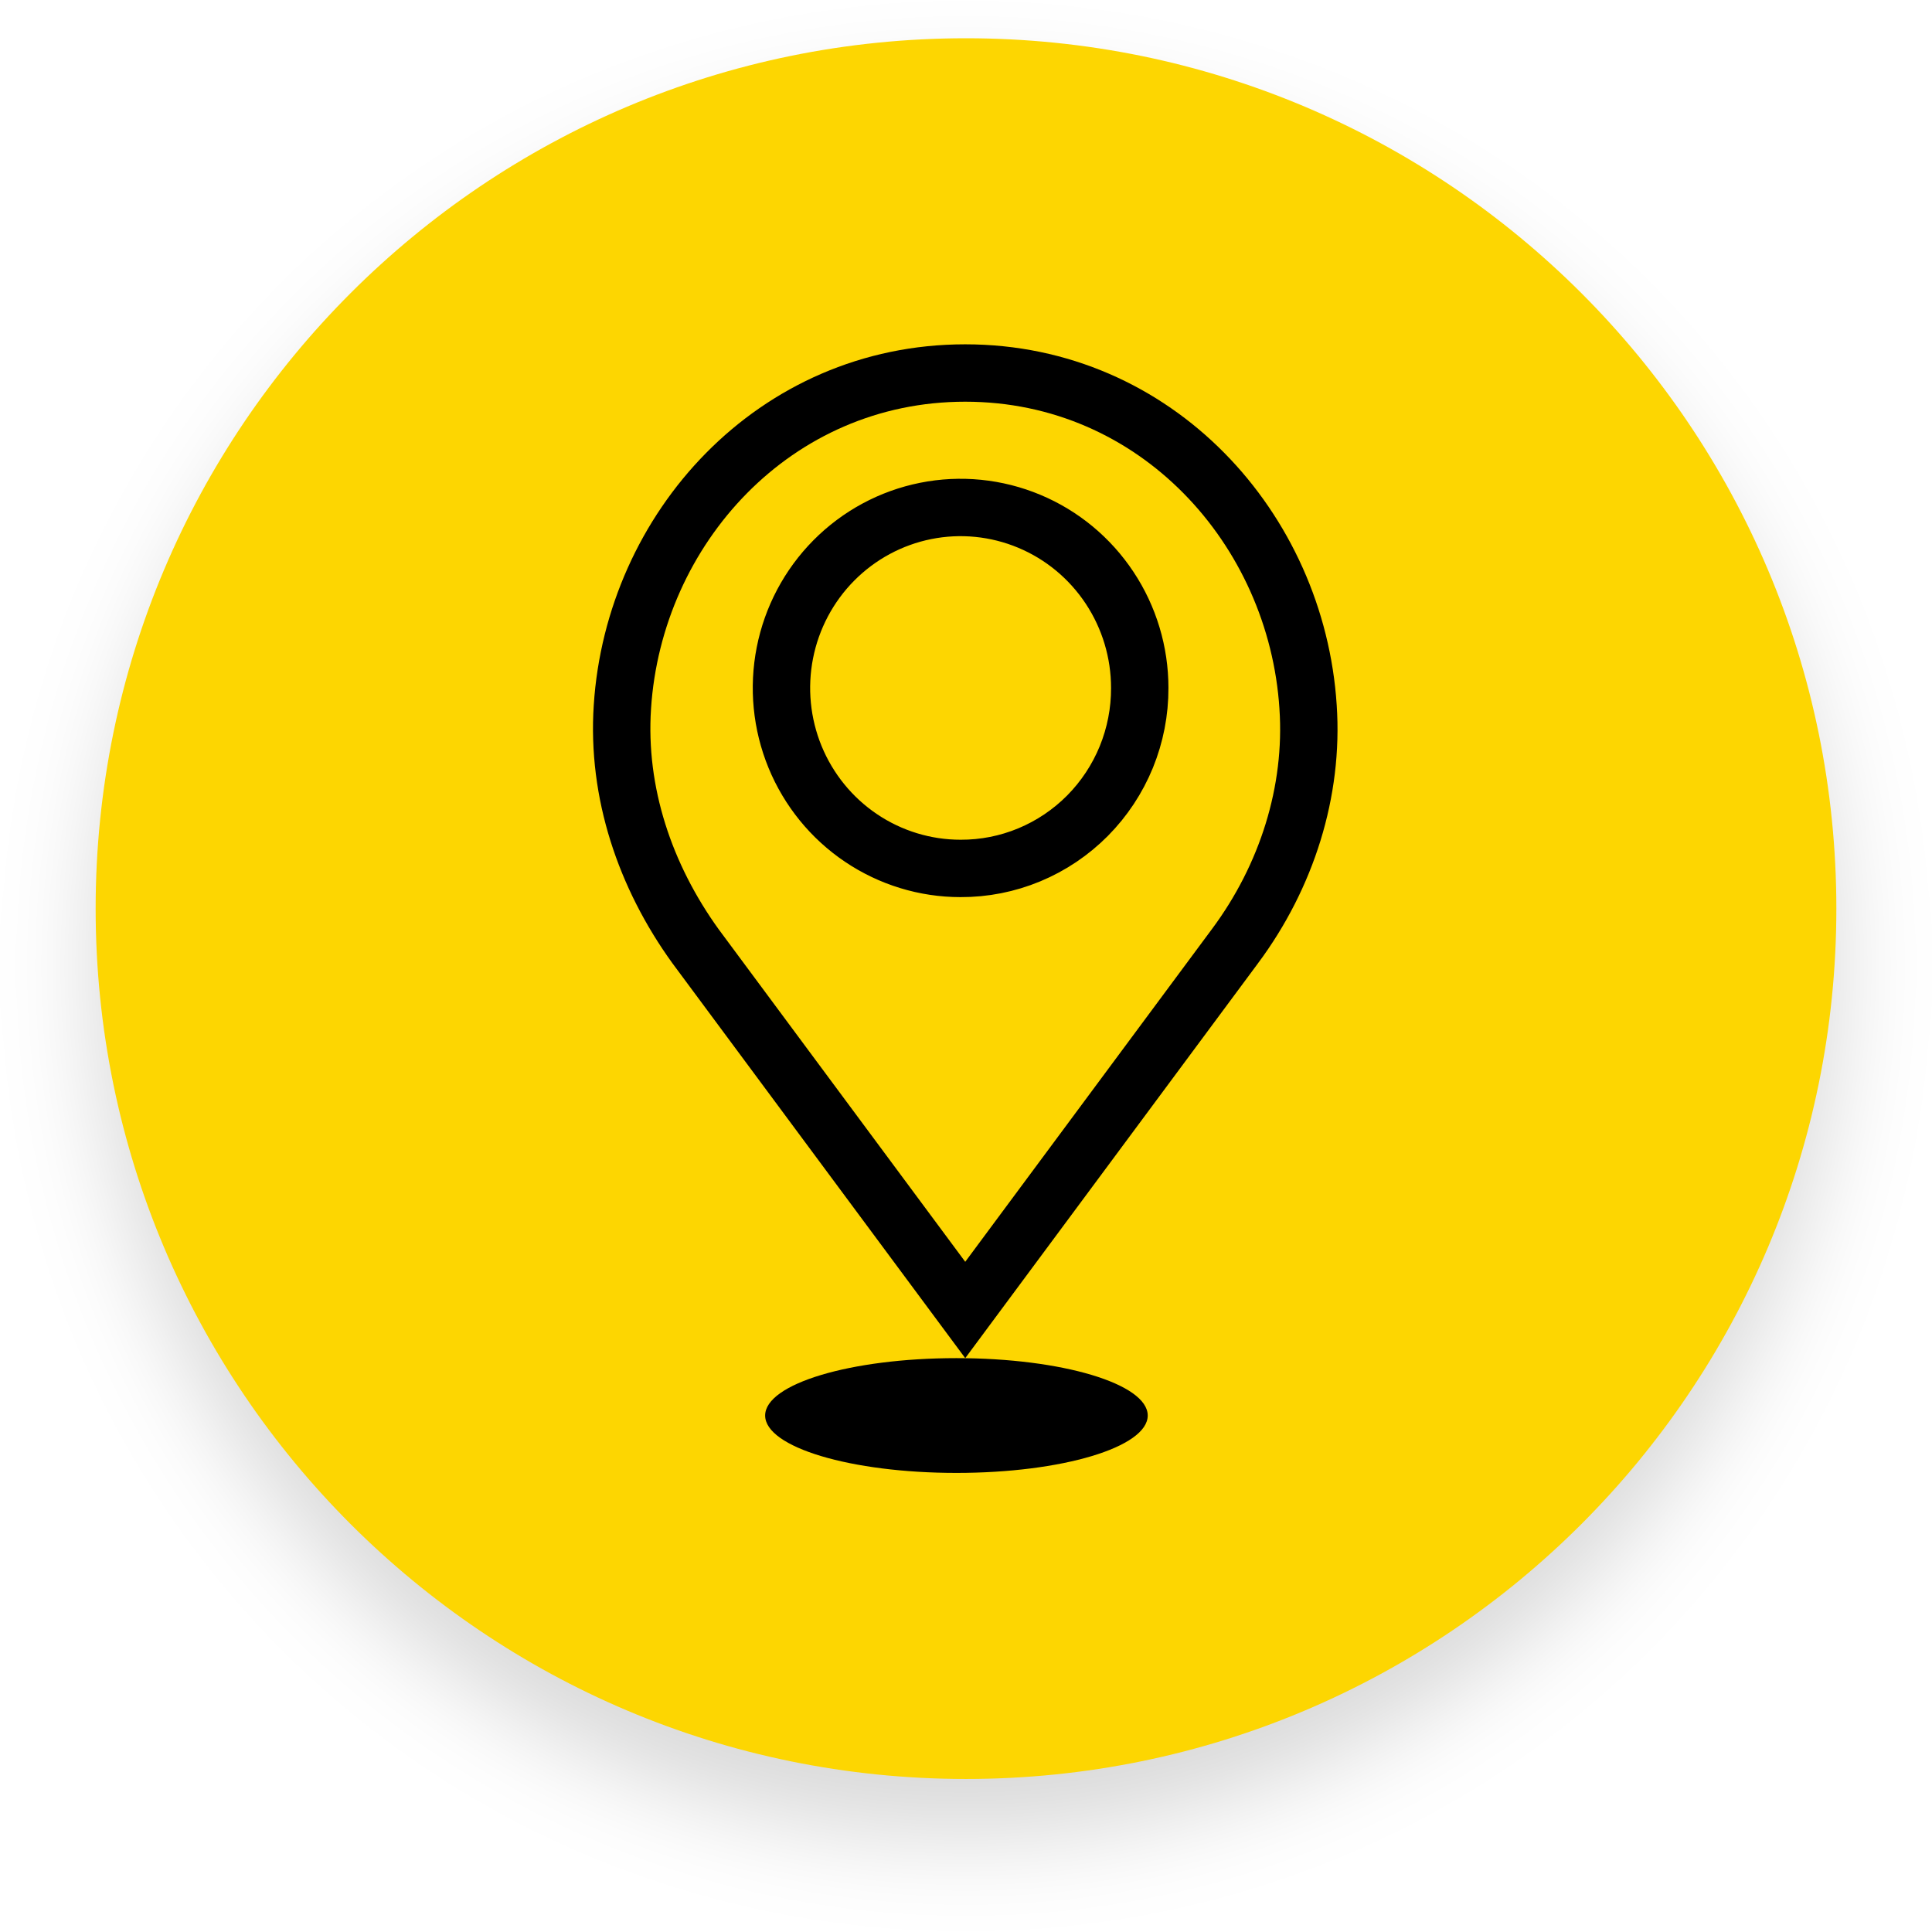
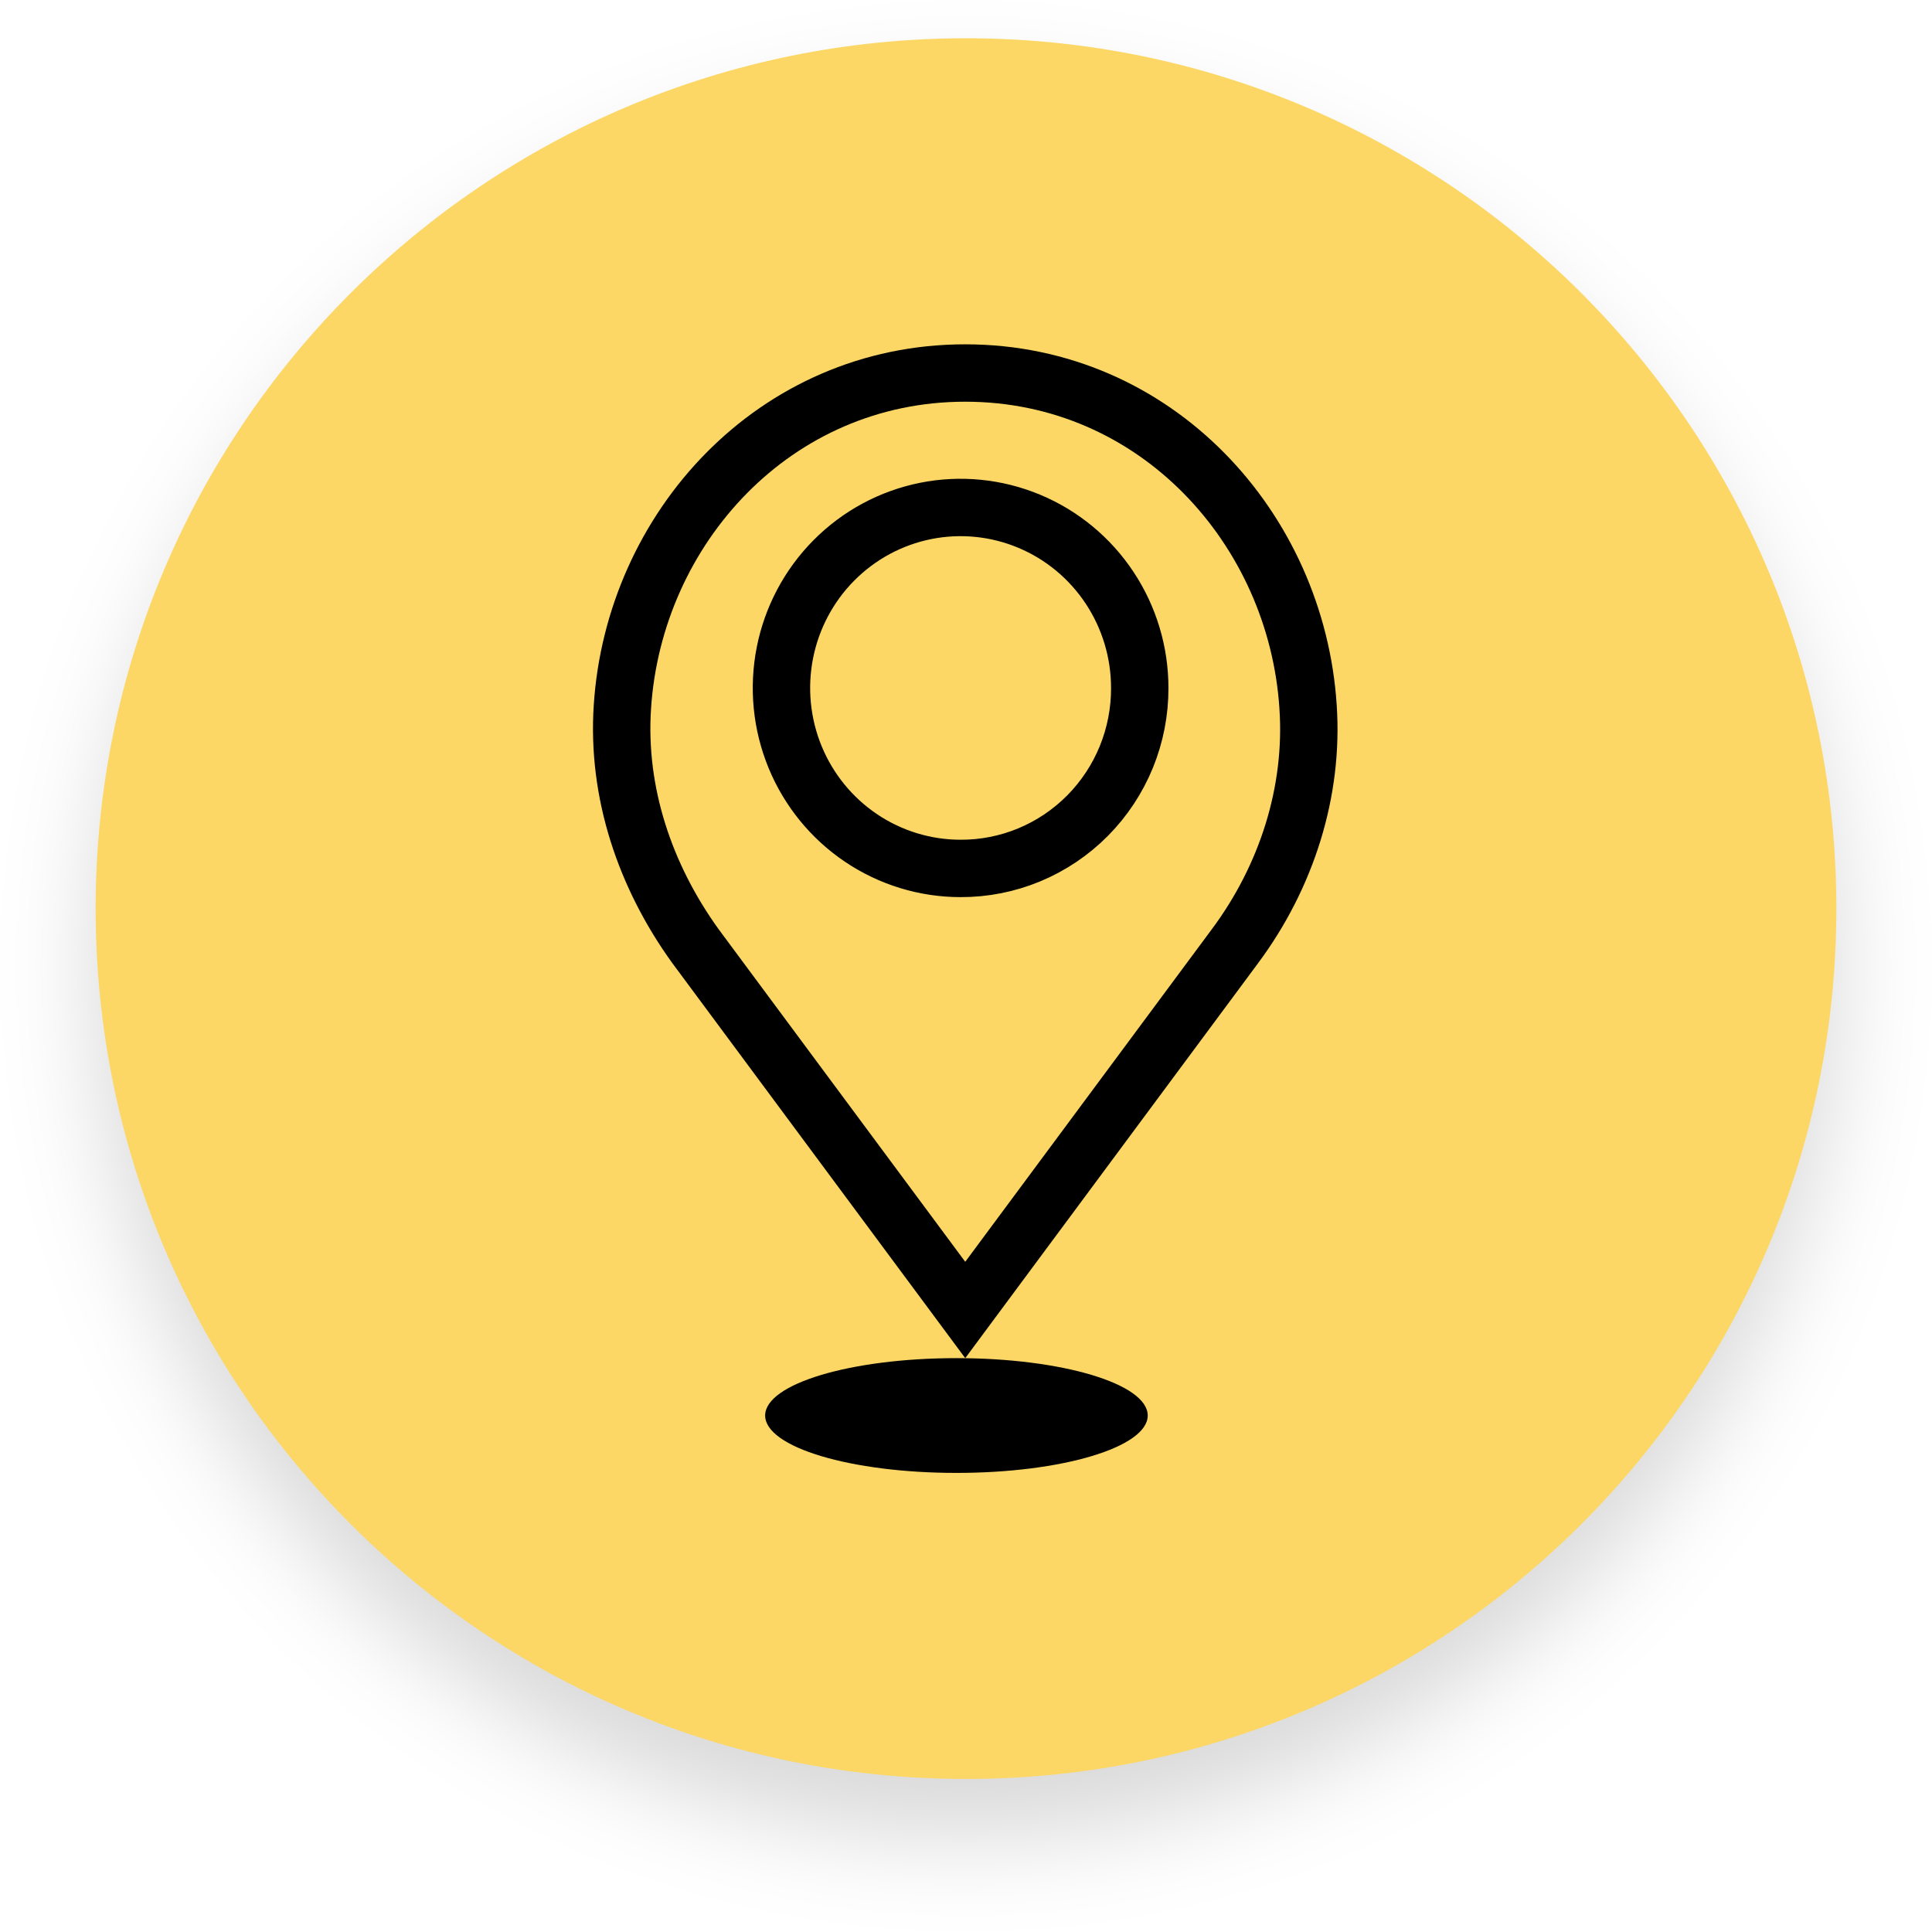
<svg xmlns="http://www.w3.org/2000/svg" width="101" height="101" viewBox="0 0 101 101" fill="none">
  <g filter="url(#filter0_d_5402_33198)">
-     <circle cx="50.5" cy="47.5" r="45.5" fill="#FDD601" />
+     <circle cx="50.5" cy="47.5" r="45.5" fill="#FCD766" />
  </g>
  <ellipse cx="50" cy="74" rx="10" ry="3" fill="black" />
  <path d="M58.618 57.479L50.46 68.482L42.382 57.589L42.382 57.589L36.361 49.468C33.717 45.806 32.243 41.433 32.537 36.958L32.537 36.956C33.139 27.636 40.479 19.5 50.46 19.5C60.441 19.5 67.781 27.636 68.383 36.956L68.383 36.96C68.68 41.372 67.27 45.82 64.565 49.459L64.564 49.46L58.618 57.479L58.618 57.479ZM59.583 35.962C59.583 34.099 59.035 32.278 58.008 30.728C56.981 29.177 55.519 27.965 53.806 27.25C52.093 26.534 50.207 26.346 48.388 26.711C46.569 27.076 44.9 27.977 43.591 29.298C42.282 30.618 41.392 32.299 41.032 34.126C40.672 35.954 40.856 37.848 41.563 39.571C42.271 41.293 43.469 42.768 45.01 43.806C46.549 44.844 48.36 45.399 50.214 45.399C51.447 45.404 52.669 45.163 53.808 44.689C54.948 44.215 55.983 43.519 56.854 42.641C57.724 41.762 58.413 40.72 58.882 39.573C59.349 38.427 59.588 37.2 59.583 35.962Z" stroke="black" stroke-width="3" />
  <defs>
    <filter id="filter0_d_5402_33198" x="0" y="0" width="101" height="101" filterUnits="userSpaceOnUse" color-interpolation-filters="sRGB">
      <feFlood flood-opacity="0" result="BackgroundImageFix" />
      <feColorMatrix in="SourceAlpha" type="matrix" values="0 0 0 0 0 0 0 0 0 0 0 0 0 0 0 0 0 0 127 0" result="hardAlpha" />
      <feOffset dy="3" />
      <feGaussianBlur stdDeviation="2.5" />
      <feColorMatrix type="matrix" values="0 0 0 0 0 0 0 0 0 0 0 0 0 0 0 0 0 0 0.15 0" />
      <feBlend mode="normal" in2="BackgroundImageFix" result="effect1_dropShadow_5402_33198" />
      <feBlend mode="normal" in="SourceGraphic" in2="effect1_dropShadow_5402_33198" result="shape" />
    </filter>
  </defs>
</svg>
